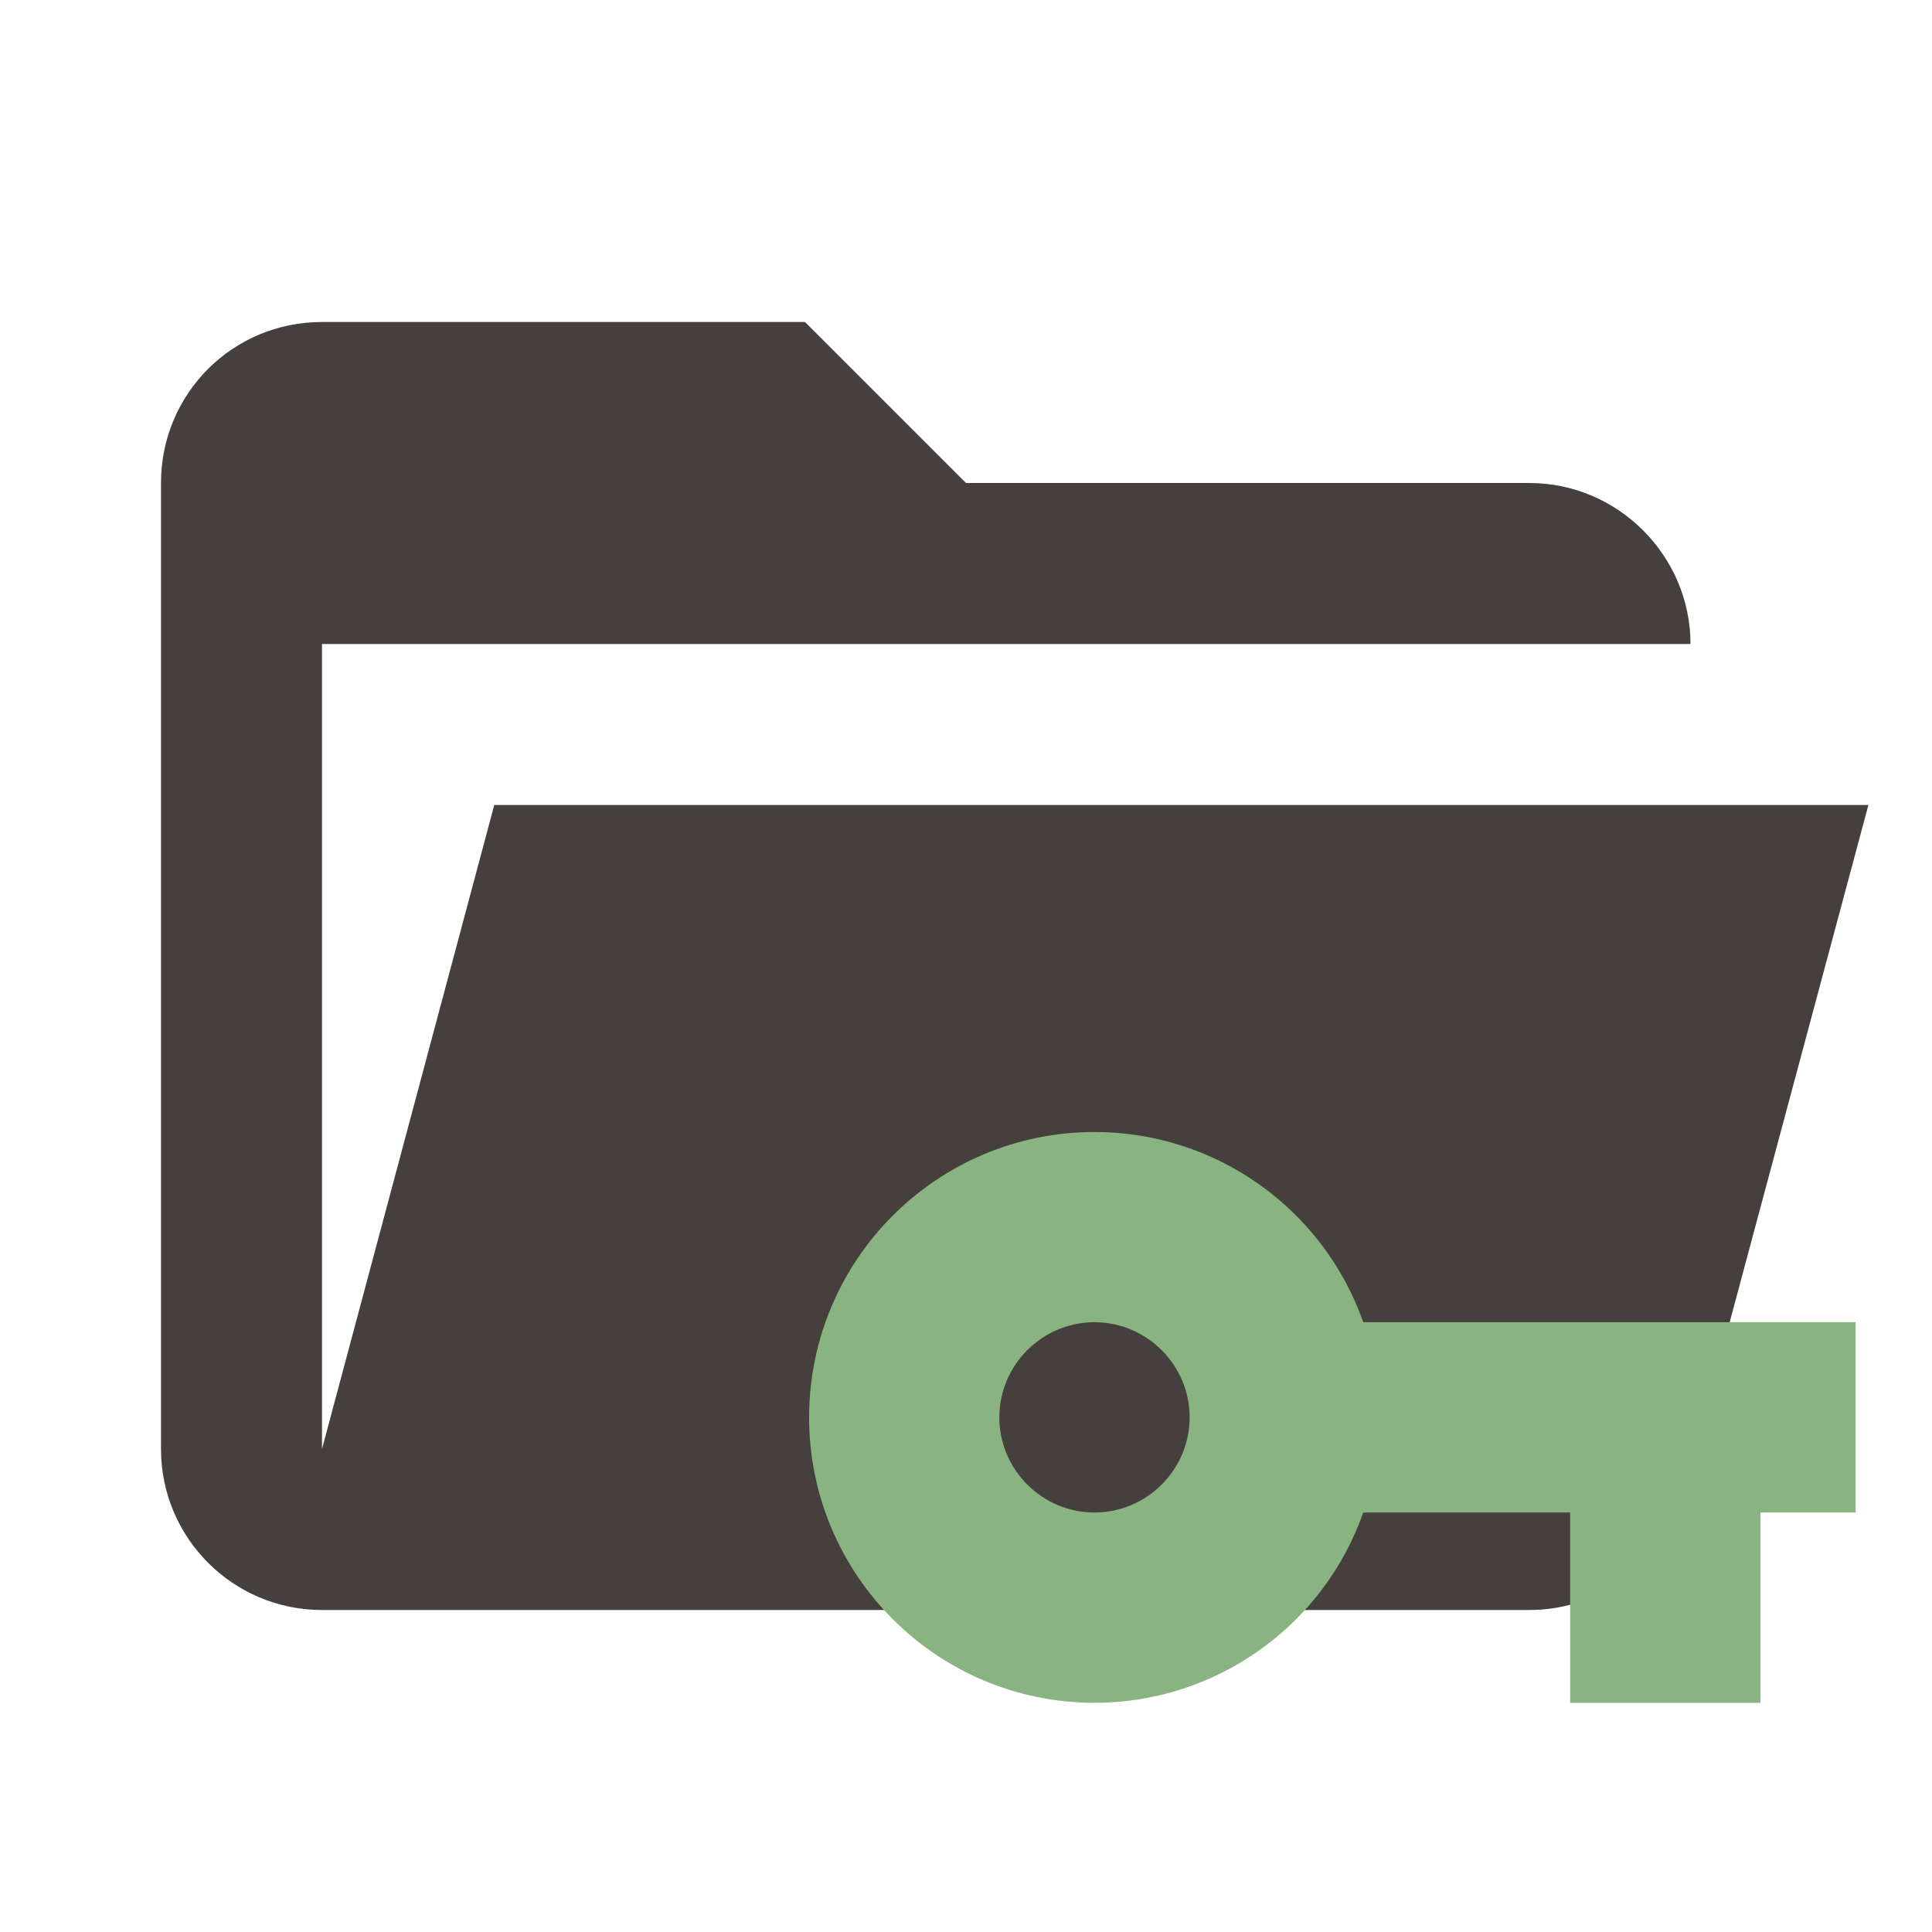
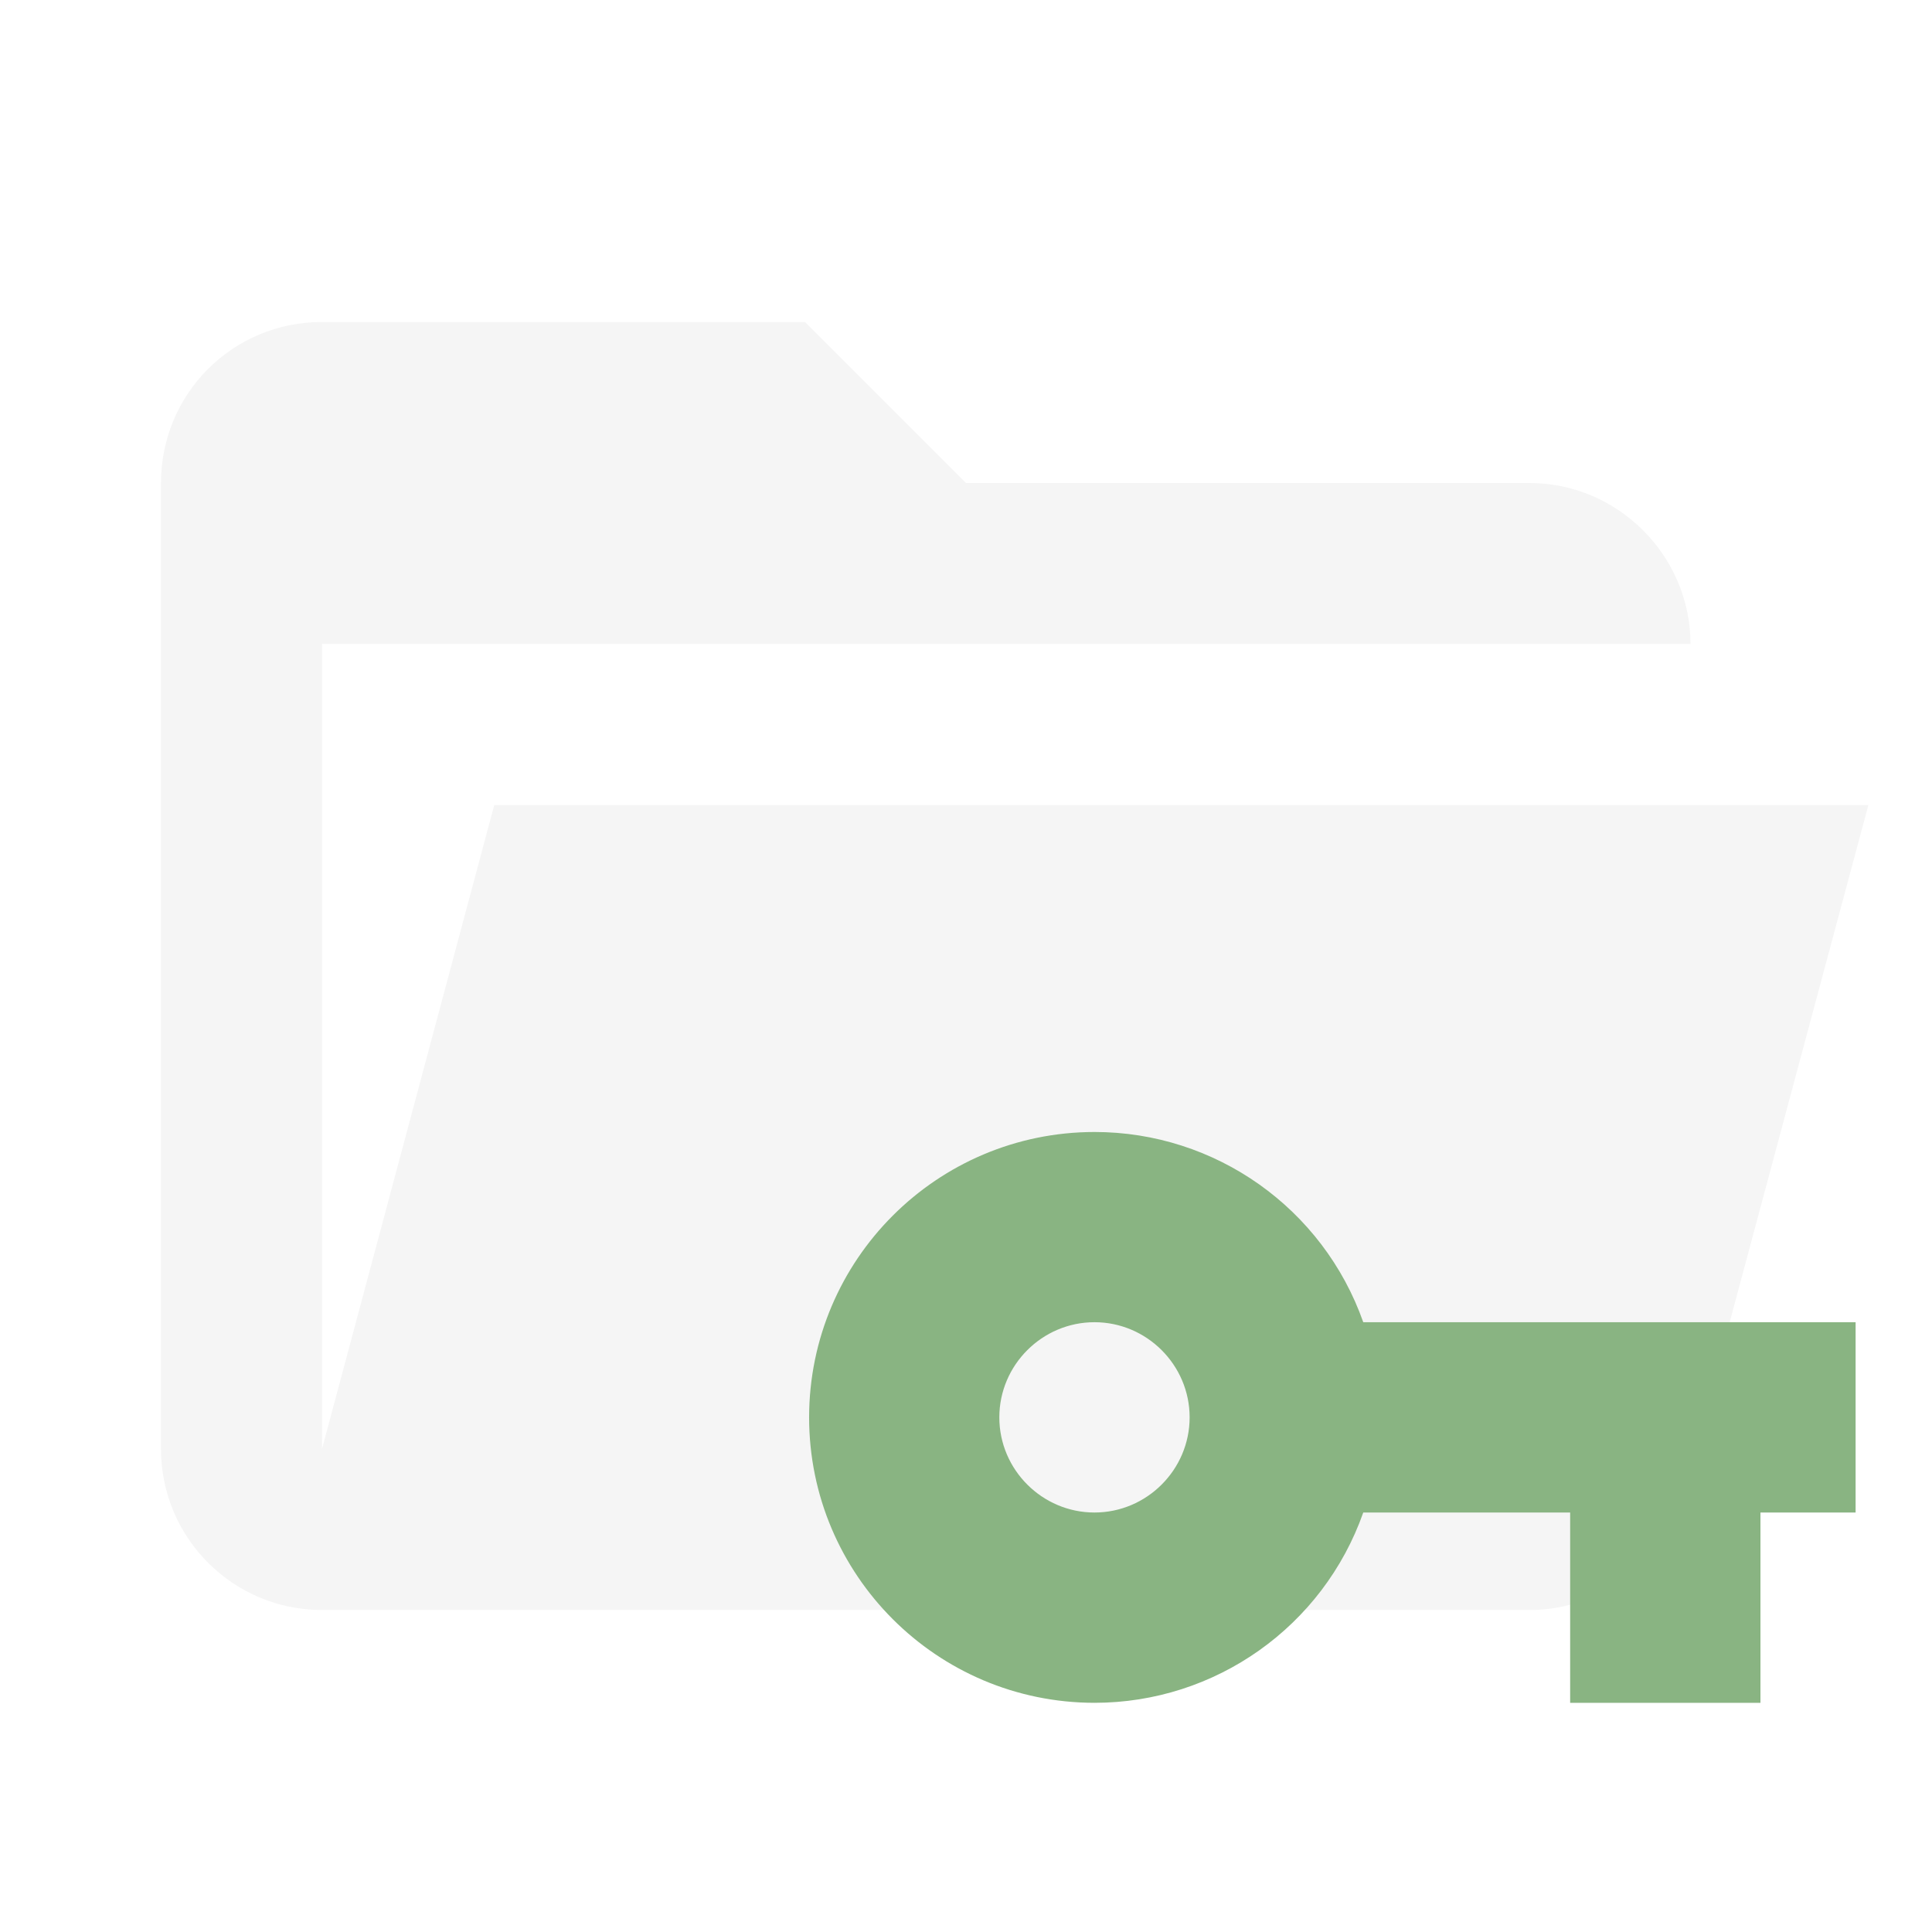
<svg xmlns="http://www.w3.org/2000/svg" clip-rule="evenodd" fill-rule="evenodd" stroke-linejoin="round" stroke-miterlimit="1.414" version="1.1" viewBox="0 0 24 24">
-   <path d="M19 20H4a2 2 0 0 1-2-2V6c0-1.11.89-2 2-2h6l2 2h7c1.097 0 2 .903 2 2H4v10l2.14-8h17.07l-2.28 8.5c-.23.87-1.01 1.5-1.93 1.5z" fill="#BDBDBD" style="fill:#45403d" />
+   <path d="M19 20H4a2 2 0 0 1-2-2V6c0-1.11.89-2 2-2h6l2 2h7c1.097 0 2 .903 2 2H4v10l2.14-8h17.07l-2.28 8.5c-.23.87-1.01 1.5-1.93 1.5z" fill="#BDBDBD" style="fill:#f5f5f5" />
  <path d="m16.935 16.425a3.54 3.54 0 0 0 -3.339 -2.363 3.548 3.548 0 0 0 -3.545 3.545 3.548 3.548 0 0 0 3.545 3.546 3.54 3.54 0 0 0 3.339 -2.364h2.57v2.364h2.364v-2.364h1.182v-2.364zm-3.339 2.364c-.65 0-1.182-.532-1.182-1.182s.532-1.182 1.182-1.182 1.182.532 1.182 1.182-.532 1.182-1.182 1.182z" fill="#757575" style="fill:#89b482" />
</svg>
